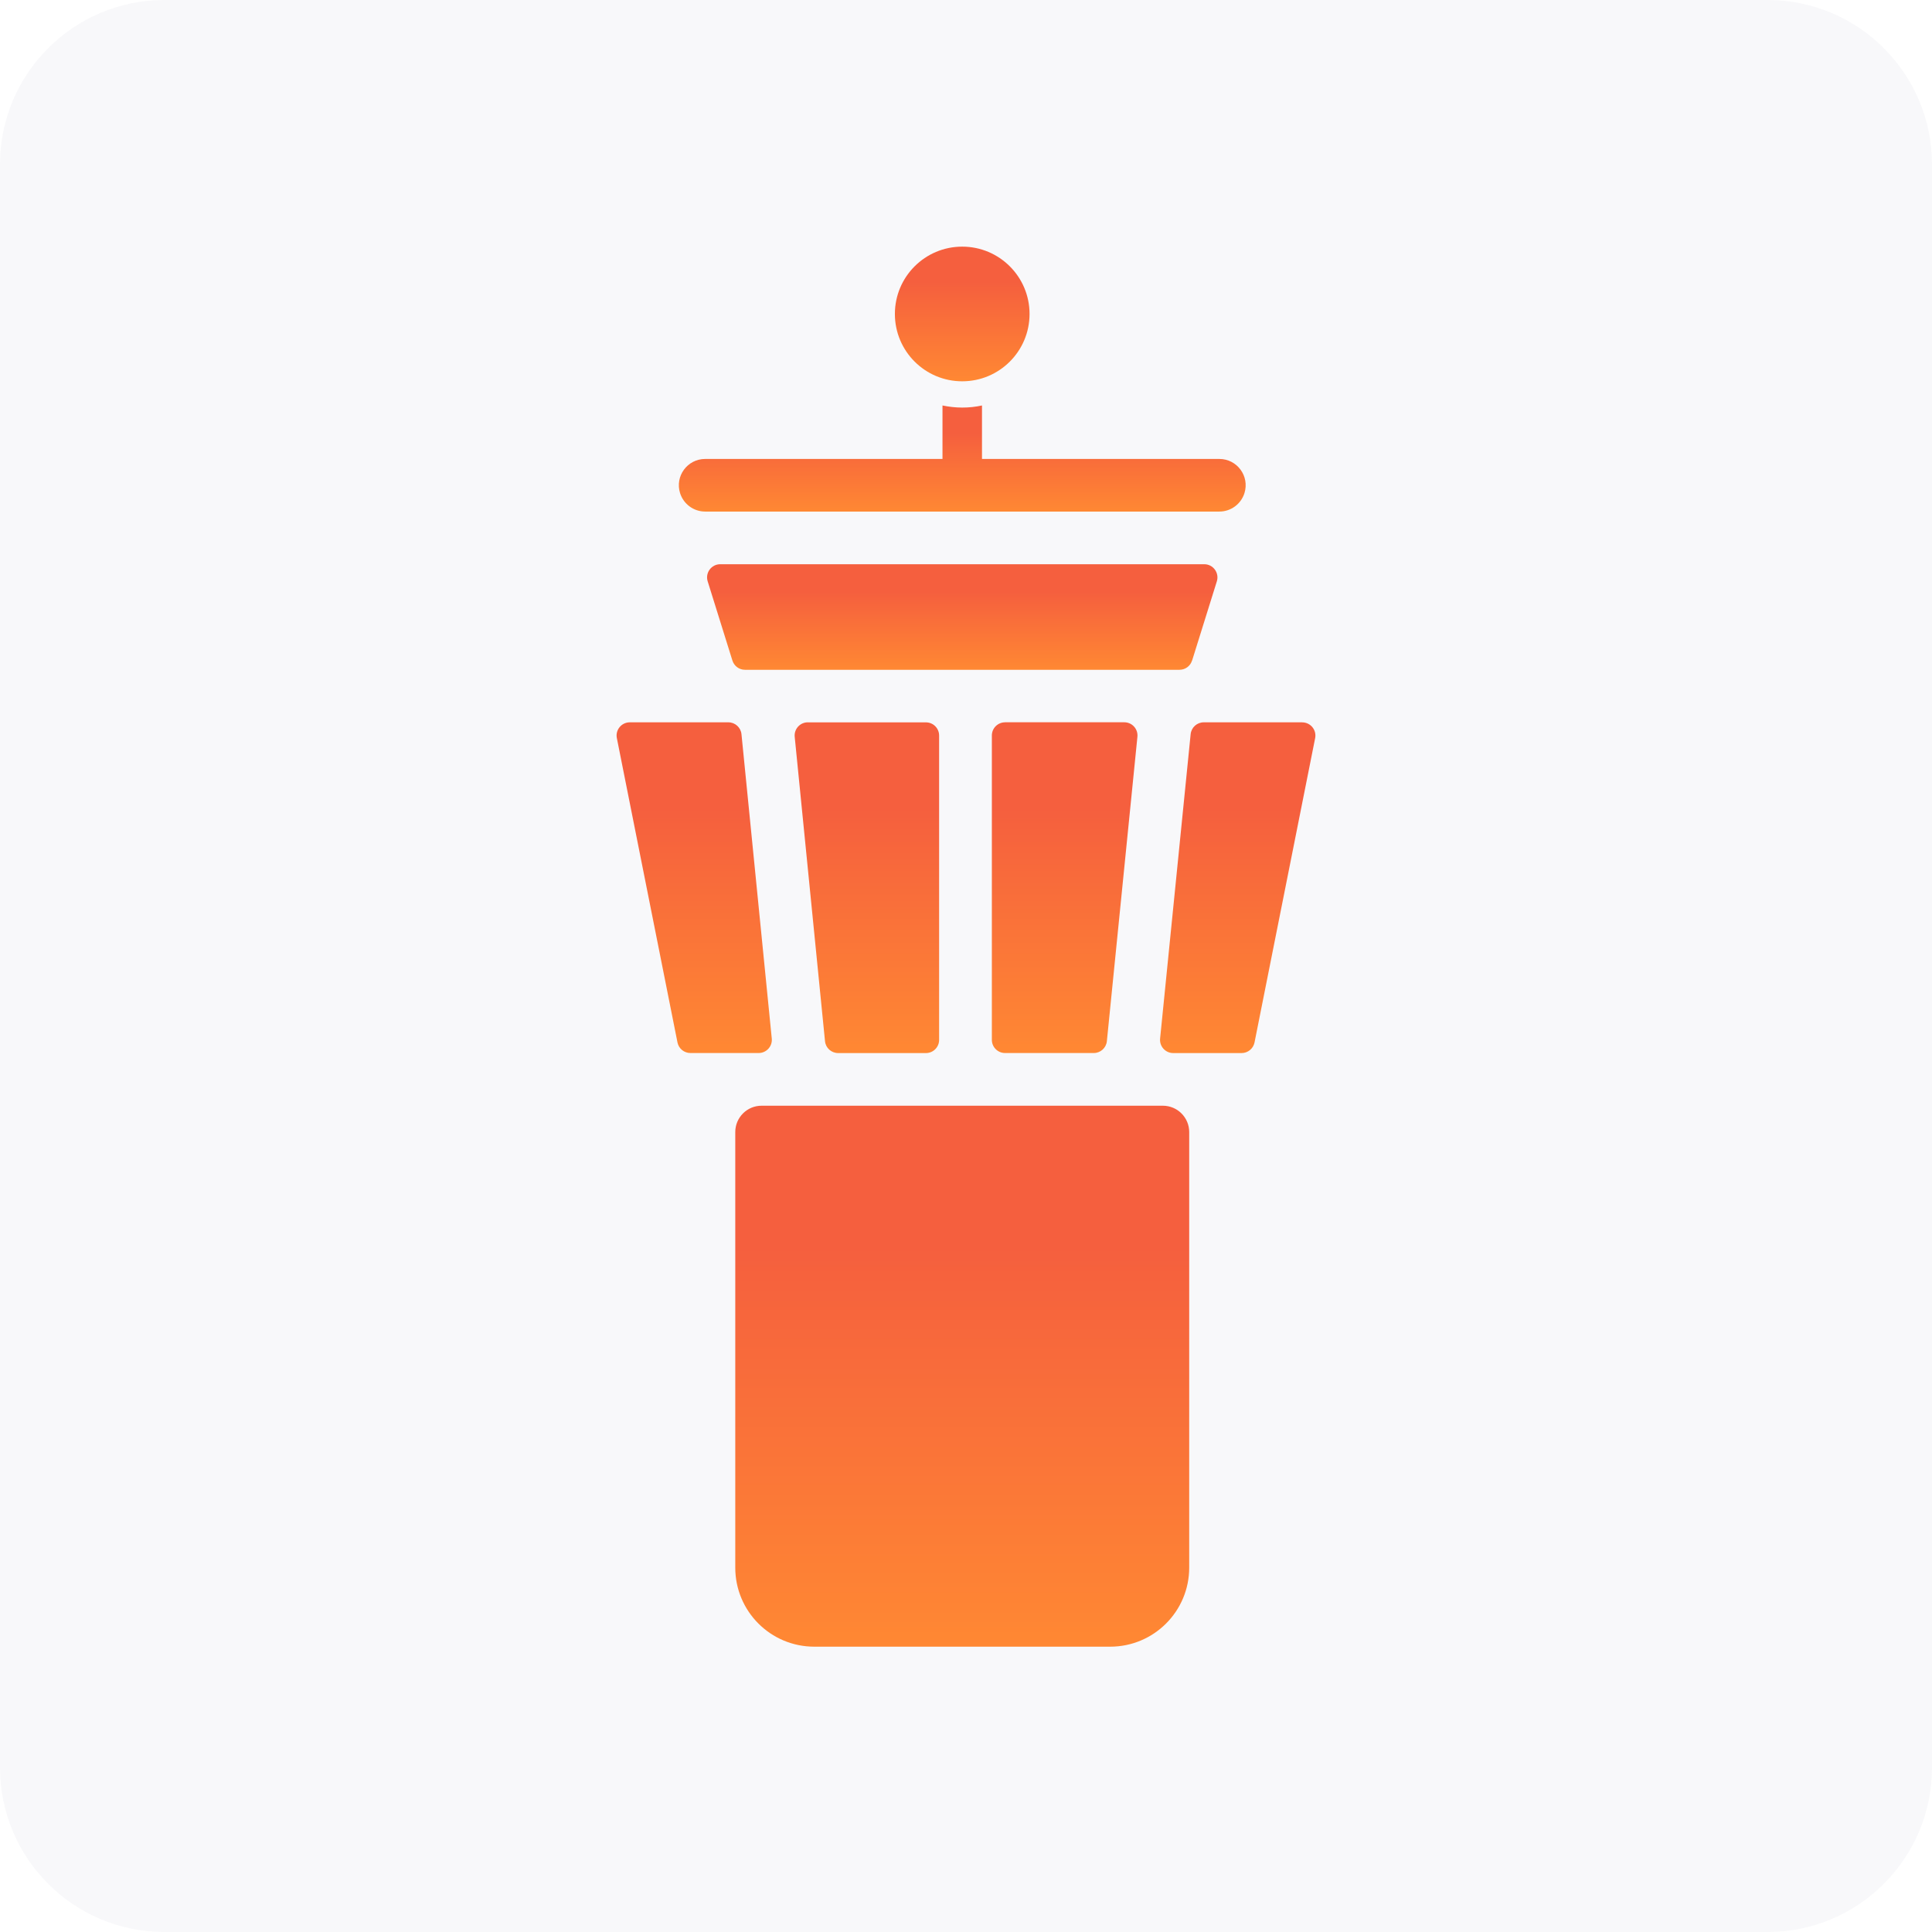
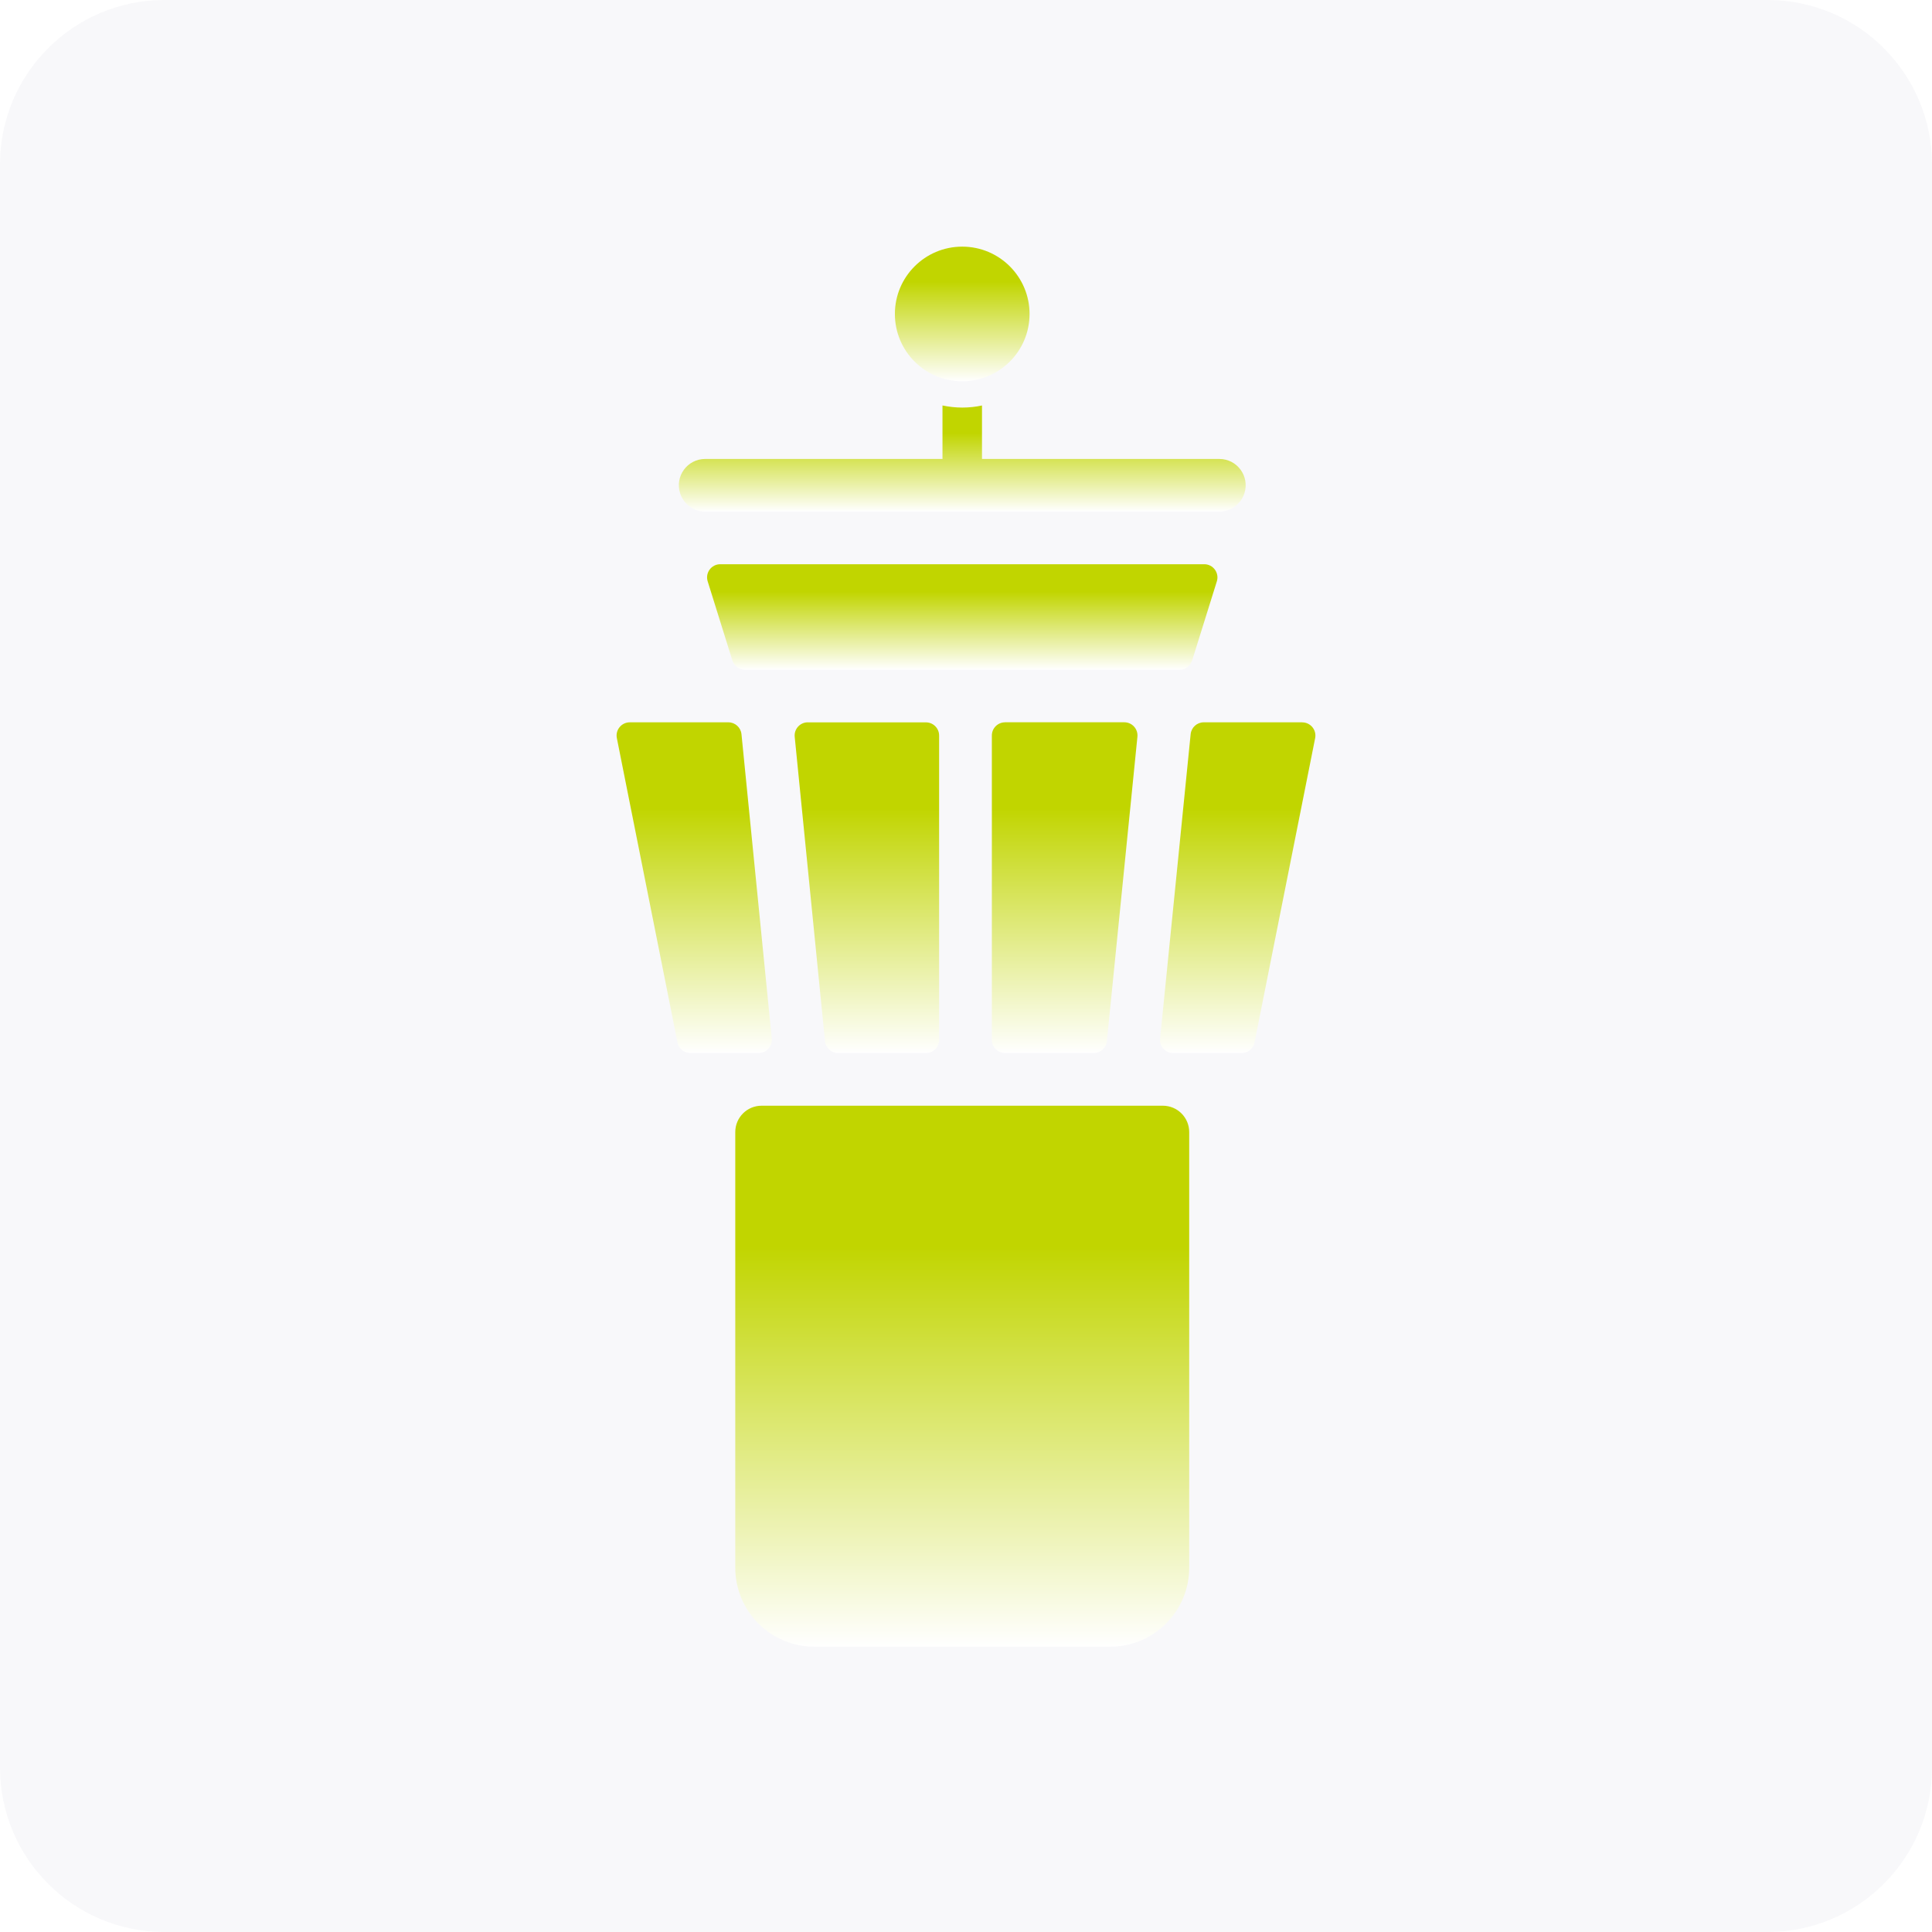
<svg xmlns="http://www.w3.org/2000/svg" width="47" height="47" viewBox="0 0 47 47" fill="none">
  <rect width="47" height="47" rx="4" fill="#CCCCDC" fill-opacity="0.14" />
  <path d="M23.408 9.276C24.313 9.276 25.046 8.543 25.046 7.638C25.046 6.733 24.313 6 23.408 6C22.503 6 21.77 6.733 21.77 7.638C21.77 8.543 22.503 9.276 23.408 9.276Z" fill="url(#paint0_linear_191_6486)" />
  <path d="M24.449 17.572C24.273 17.572 24.129 17.716 24.129 17.892V25.297C24.129 25.473 24.273 25.617 24.449 25.617H26.609C26.773 25.617 26.911 25.492 26.927 25.328L27.67 17.924C27.689 17.735 27.541 17.571 27.351 17.571H24.448L24.449 17.572Z" fill="url(#paint1_linear_191_6486)" />
  <path d="M19.652 17.572C19.462 17.572 19.314 17.736 19.333 17.925L20.07 25.329C20.086 25.494 20.225 25.618 20.389 25.618H22.526C22.703 25.618 22.846 25.474 22.846 25.298V17.894C22.846 17.717 22.703 17.573 22.526 17.573H19.652V17.572Z" fill="url(#paint2_linear_191_6486)" />
  <path d="M31.677 17.572H29.284C29.119 17.572 28.981 17.697 28.965 17.861L28.222 25.265C28.203 25.454 28.351 25.618 28.541 25.618H30.204C30.357 25.618 30.489 25.51 30.519 25.36L31.994 17.956C32.033 17.758 31.881 17.573 31.679 17.573L31.677 17.572Z" fill="url(#paint3_linear_191_6486)" />
  <path d="M18.775 25.265L18.038 17.861C18.022 17.697 17.883 17.572 17.719 17.572H15.321C15.119 17.572 14.967 17.757 15.006 17.955L16.481 25.359C16.511 25.51 16.643 25.617 16.796 25.617H18.456C18.646 25.617 18.794 25.453 18.775 25.264V25.265Z" fill="url(#paint4_linear_191_6486)" />
  <path d="M17.155 12.445H29.663C29.943 12.445 30.19 12.263 30.274 11.996C30.403 11.583 30.095 11.165 29.663 11.165H23.889V9.864C23.734 9.898 23.574 9.915 23.408 9.915C23.243 9.915 23.082 9.896 22.928 9.864V11.165H17.155C16.723 11.165 16.415 11.583 16.544 11.996C16.628 12.263 16.875 12.445 17.155 12.445Z" fill="url(#paint5_linear_191_6486)" />
  <path d="M29.001 16.068L29.602 14.143C29.667 13.936 29.512 13.726 29.297 13.726H17.521C17.305 13.726 17.151 13.936 17.216 14.143L17.817 16.068C17.859 16.203 17.983 16.294 18.122 16.294H28.694C28.834 16.294 28.959 16.203 28.999 16.068H29.001Z" fill="url(#paint6_linear_191_6486)" />
  <path d="M28.289 26.899H18.527C18.173 26.899 17.887 27.186 17.887 27.54V38.136C17.887 39.199 18.747 40.059 19.81 40.059H27.007C28.069 40.059 28.93 39.199 28.93 38.136V27.54C28.93 27.186 28.643 26.899 28.289 26.899Z" fill="url(#paint7_linear_191_6486)" />
  <defs>
    <linearGradient id="paint0_linear_191_6486" x1="23.408" y1="6.853" x2="23.408" y2="9.276" gradientUnits="userSpaceOnUse">
-       <stop stop-color="#F55F3E" />
-       <stop offset="1" stop-color="#FF8833" />
+       <stop stop-color="#c1d500" />
+       <stop offset="1" stop-color="#ffffff" />
    </linearGradient>
    <linearGradient id="paint1_linear_191_6486" x1="25.9" y1="19.666" x2="25.9" y2="25.617" gradientUnits="userSpaceOnUse">
-       <stop stop-color="#F55F3E" />
-       <stop offset="1" stop-color="#FF8833" />
+       <stop stop-color="#c1d500" />
+       <stop offset="1" stop-color="#ffffff" />
    </linearGradient>
    <linearGradient id="paint2_linear_191_6486" x1="21.089" y1="19.667" x2="21.089" y2="25.618" gradientUnits="userSpaceOnUse">
-       <stop stop-color="#F55F3E" />
-       <stop offset="1" stop-color="#FF8833" />
+       <stop stop-color="#c1d500" />
+       <stop offset="1" stop-color="#ffffff" />
    </linearGradient>
    <linearGradient id="paint3_linear_191_6486" x1="30.11" y1="19.667" x2="30.11" y2="25.618" gradientUnits="userSpaceOnUse">
-       <stop stop-color="#F55F3E" />
-       <stop offset="1" stop-color="#FF8833" />
+       <stop stop-color="#c1d500" />
+       <stop offset="1" stop-color="#ffffff" />
    </linearGradient>
    <linearGradient id="paint4_linear_191_6486" x1="16.888" y1="19.667" x2="16.888" y2="25.617" gradientUnits="userSpaceOnUse">
-       <stop stop-color="#F55F3E" />
-       <stop offset="1" stop-color="#FF8833" />
+       <stop stop-color="#c1d500" />
+       <stop offset="1" stop-color="#ffffff" />
    </linearGradient>
    <linearGradient id="paint5_linear_191_6486" x1="23.409" y1="10.536" x2="23.409" y2="12.445" gradientUnits="userSpaceOnUse">
-       <stop stop-color="#F55F3E" />
-       <stop offset="1" stop-color="#FF8833" />
+       <stop stop-color="#c1d500" />
+       <stop offset="1" stop-color="#ffffff" />
    </linearGradient>
    <linearGradient id="paint6_linear_191_6486" x1="23.409" y1="14.395" x2="23.409" y2="16.294" gradientUnits="userSpaceOnUse">
-       <stop stop-color="#F55F3E" />
-       <stop offset="1" stop-color="#FF8833" />
+       <stop stop-color="#c1d500" />
+       <stop offset="1" stop-color="#ffffff" />
    </linearGradient>
    <linearGradient id="paint7_linear_191_6486" x1="23.408" y1="30.326" x2="23.408" y2="40.059" gradientUnits="userSpaceOnUse">
-       <stop stop-color="#F55F3E" />
-       <stop offset="1" stop-color="#FF8833" />
+       <stop stop-color="#c1d500" />
+       <stop offset="1" stop-color="#ffffff" />
    </linearGradient>
  </defs>
</svg>
